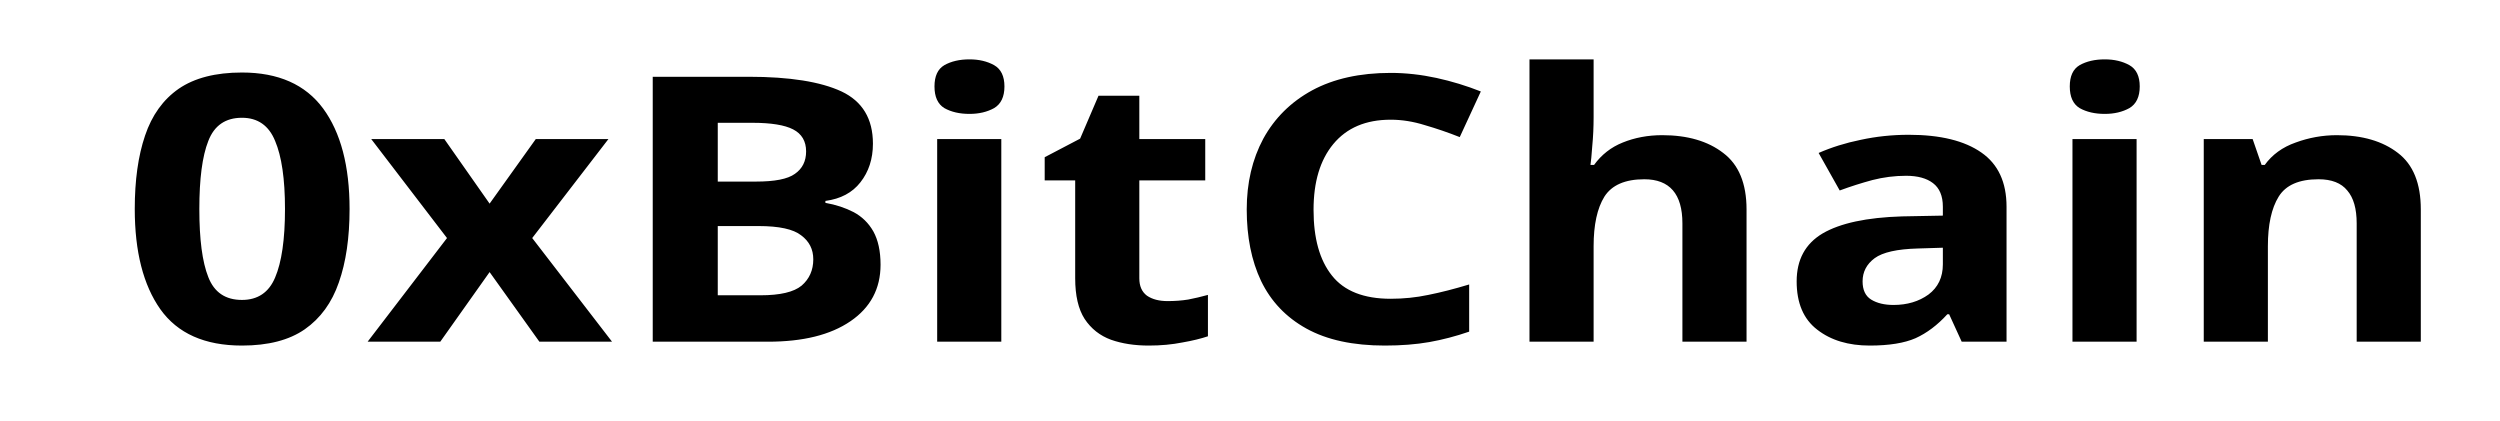
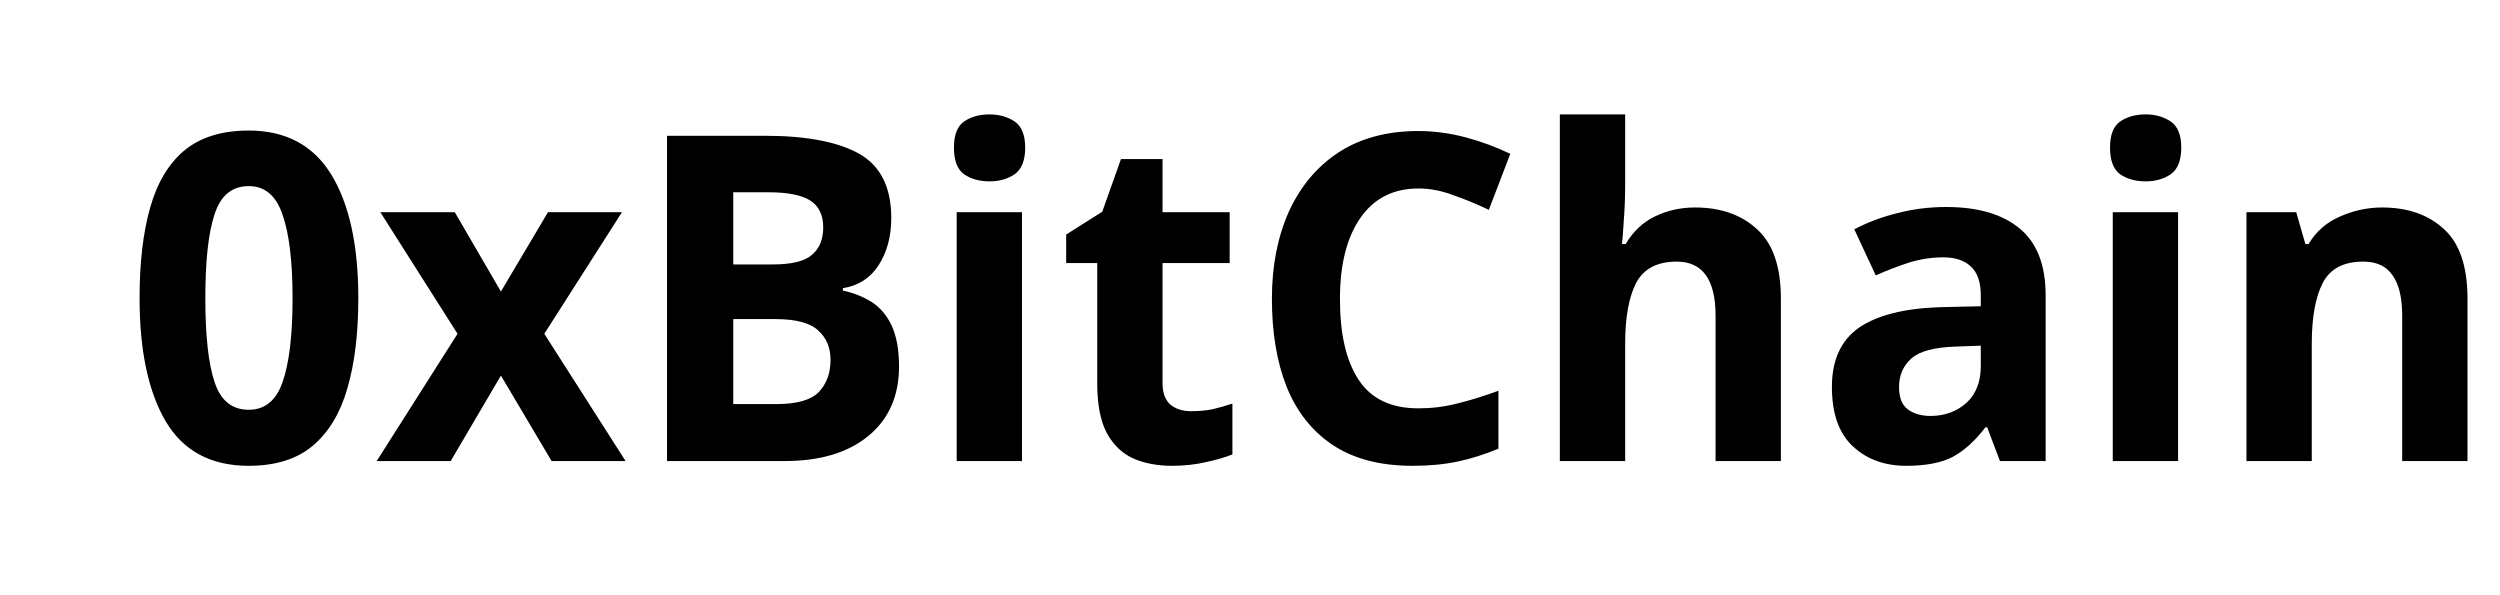
- <svg xmlns="http://www.w3.org/2000/svg" width="101" height="17">
+ <svg xmlns="http://www.w3.org/2000/svg" width="122" height="29">
  <g>
-     <rect fill="none" id="canvas_background" height="19" width="103" y="-1" x="-1" />
+     <rect x="-1" y="-1" width="124" height="31" id="canvas_background" fill="none" />
  </g>
  <g>
-     <text stroke="#000" transform="matrix(2.176172,0,0,1.232013,-24.07478,4.810076) " xml:space="preserve" text-anchor="start" font-family="Helvetica, Arial, sans-serif" font-size="13" id="svg_3" y="9.24" x="12.75" stroke-width="0" fill="#000000" />
-     <text stroke="#000" transform="matrix(1.159553,0,0,1,-0.4487436,0) " font-weight="bold" xml:space="preserve" text-anchor="start" font-family="Euphoria, sans-serif" font-size="15" id="svg_12" y="13.805" x="4.537" stroke-width="0" fill="#000">0xBitChain</text>
+     <text fill="#000000" stroke-width="0" x="12.75" y="9.24" id="svg_3" font-size="13" font-family="Helvetica, Arial, sans-serif" text-anchor="start" xml:space="preserve" transform="matrix(2.176172,0,0,1.232013,-24.07478,4.810076) " stroke="#000" />
+     <text fill="#000" stroke-width="0" x="6.443" y="14.973" id="svg_12" font-size="15" font-family="Euphoria, sans-serif" text-anchor="start" xml:space="preserve" font-weight="bold" transform="matrix(1.426304,0,0,1.483105,-3.156456,0.2934227) " stroke="#000">0xBitChain</text>
  </g>
</svg>
